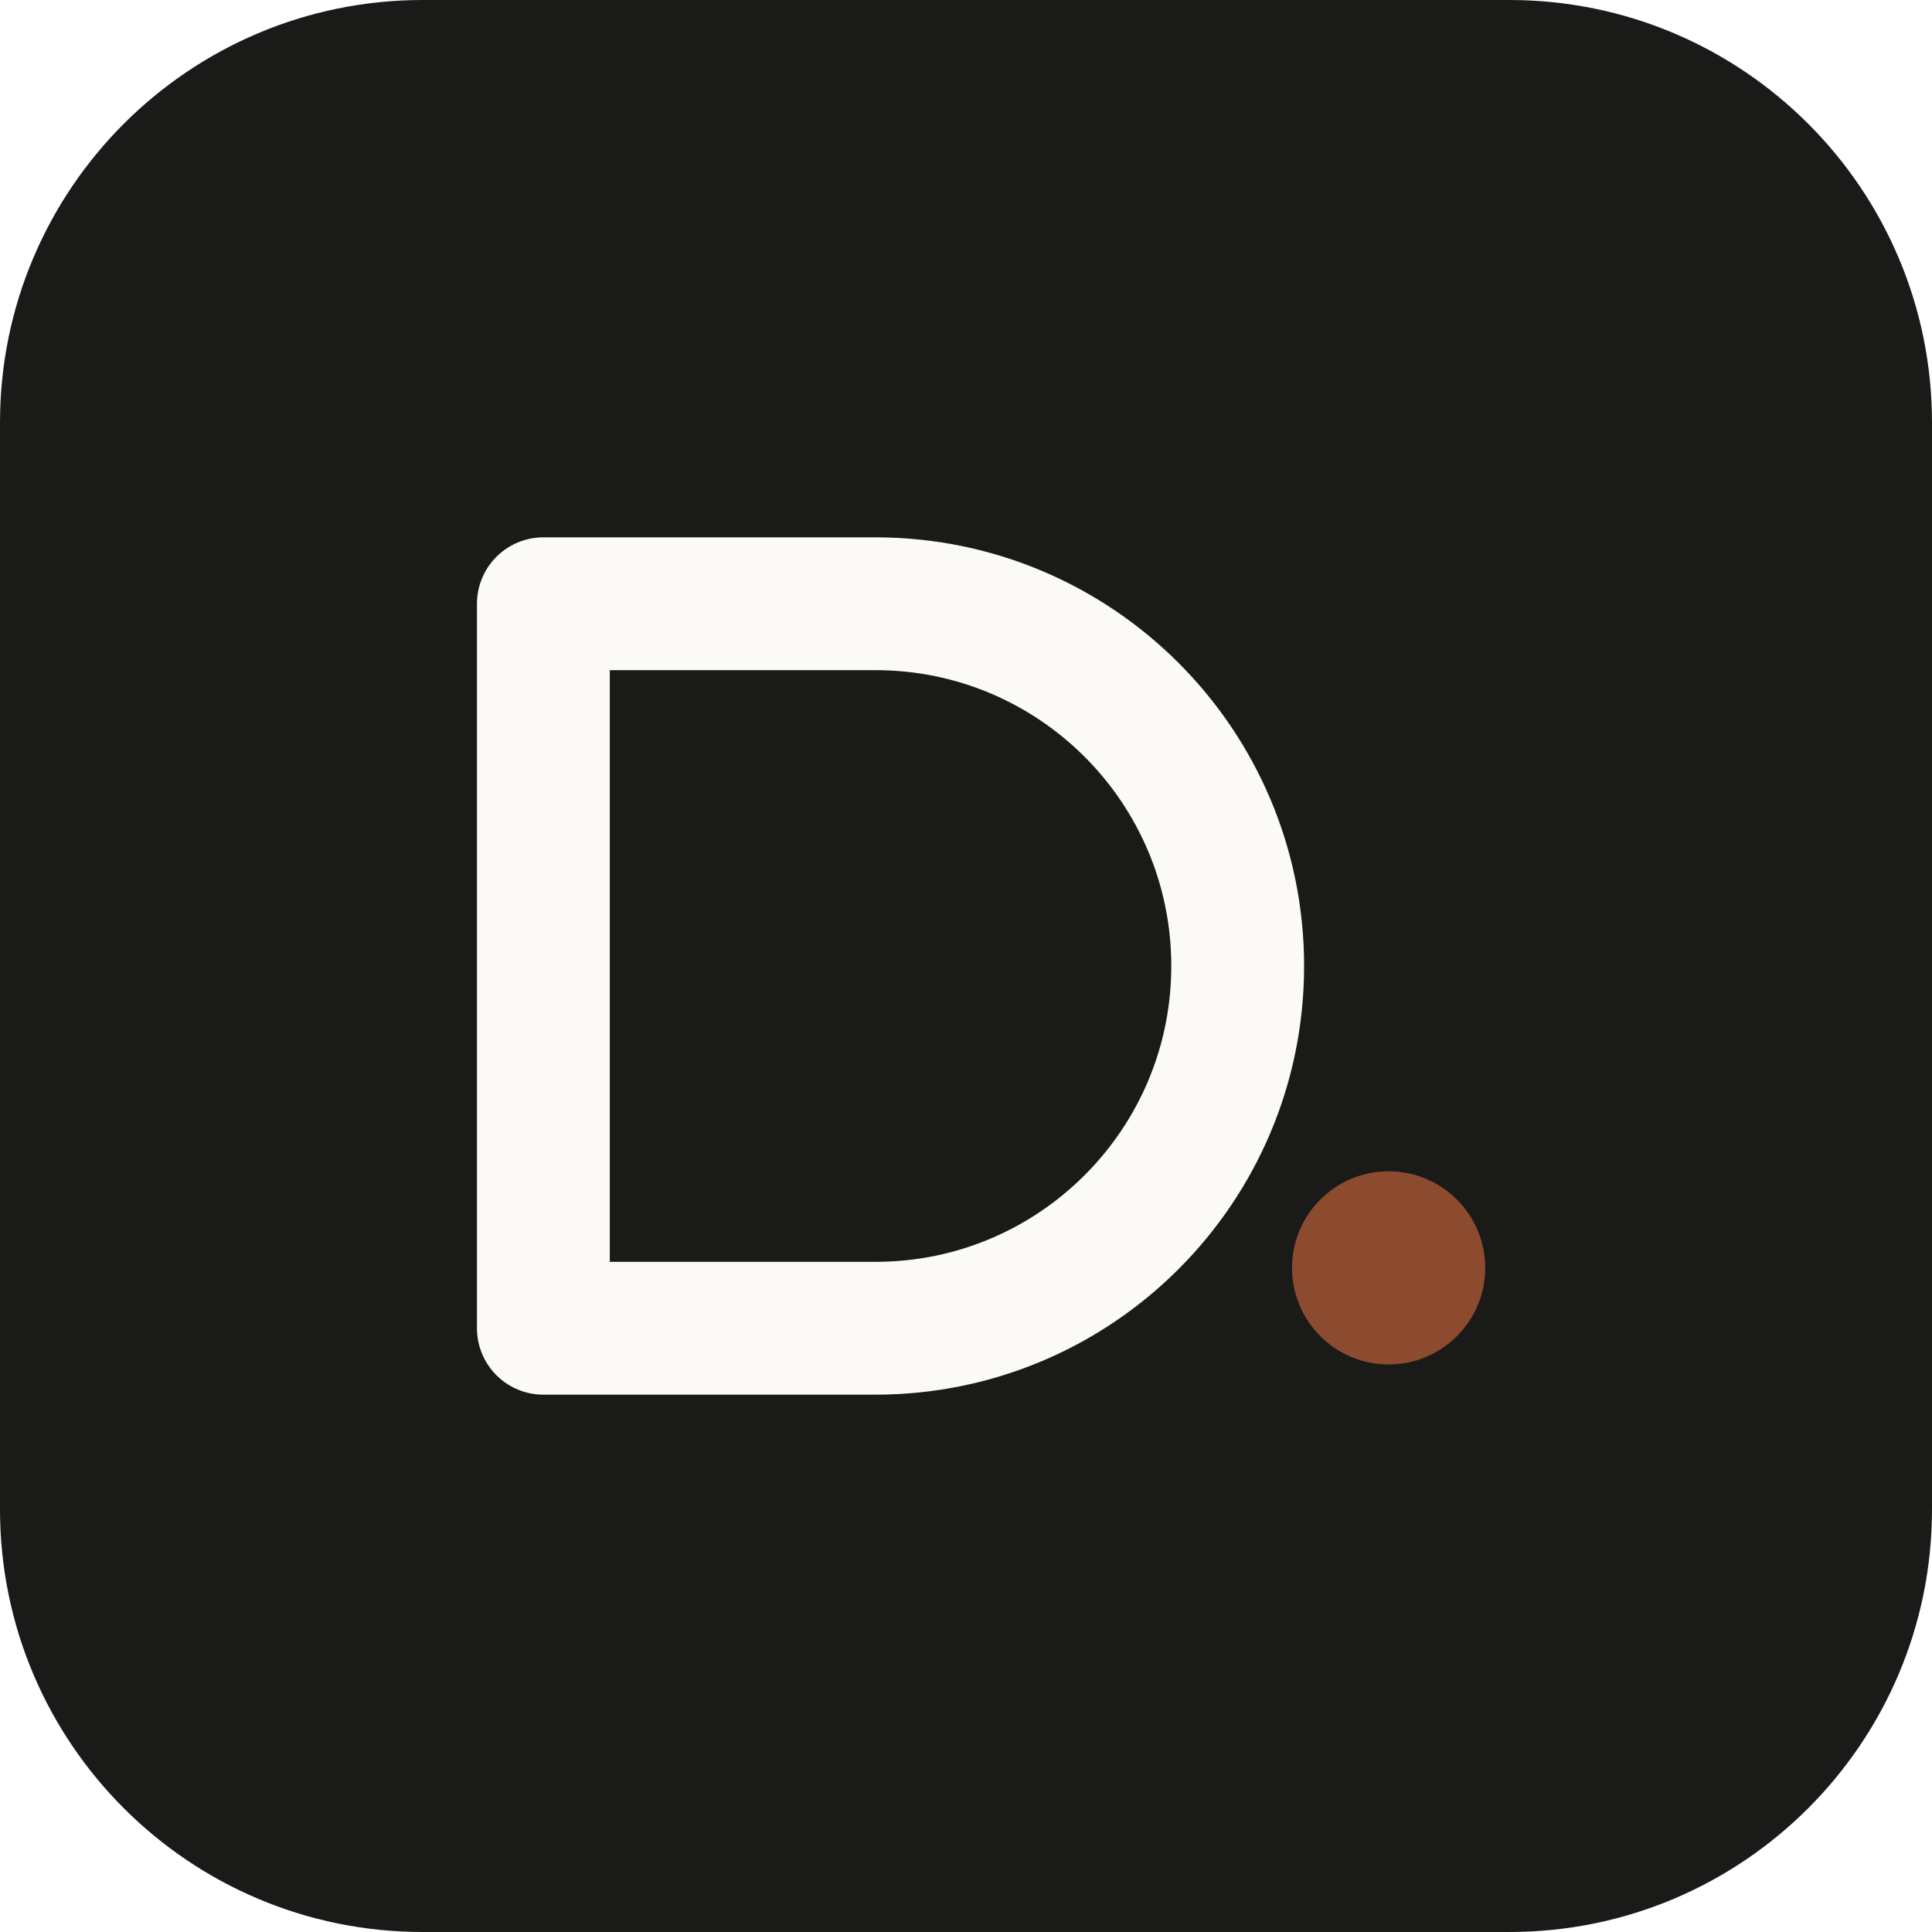
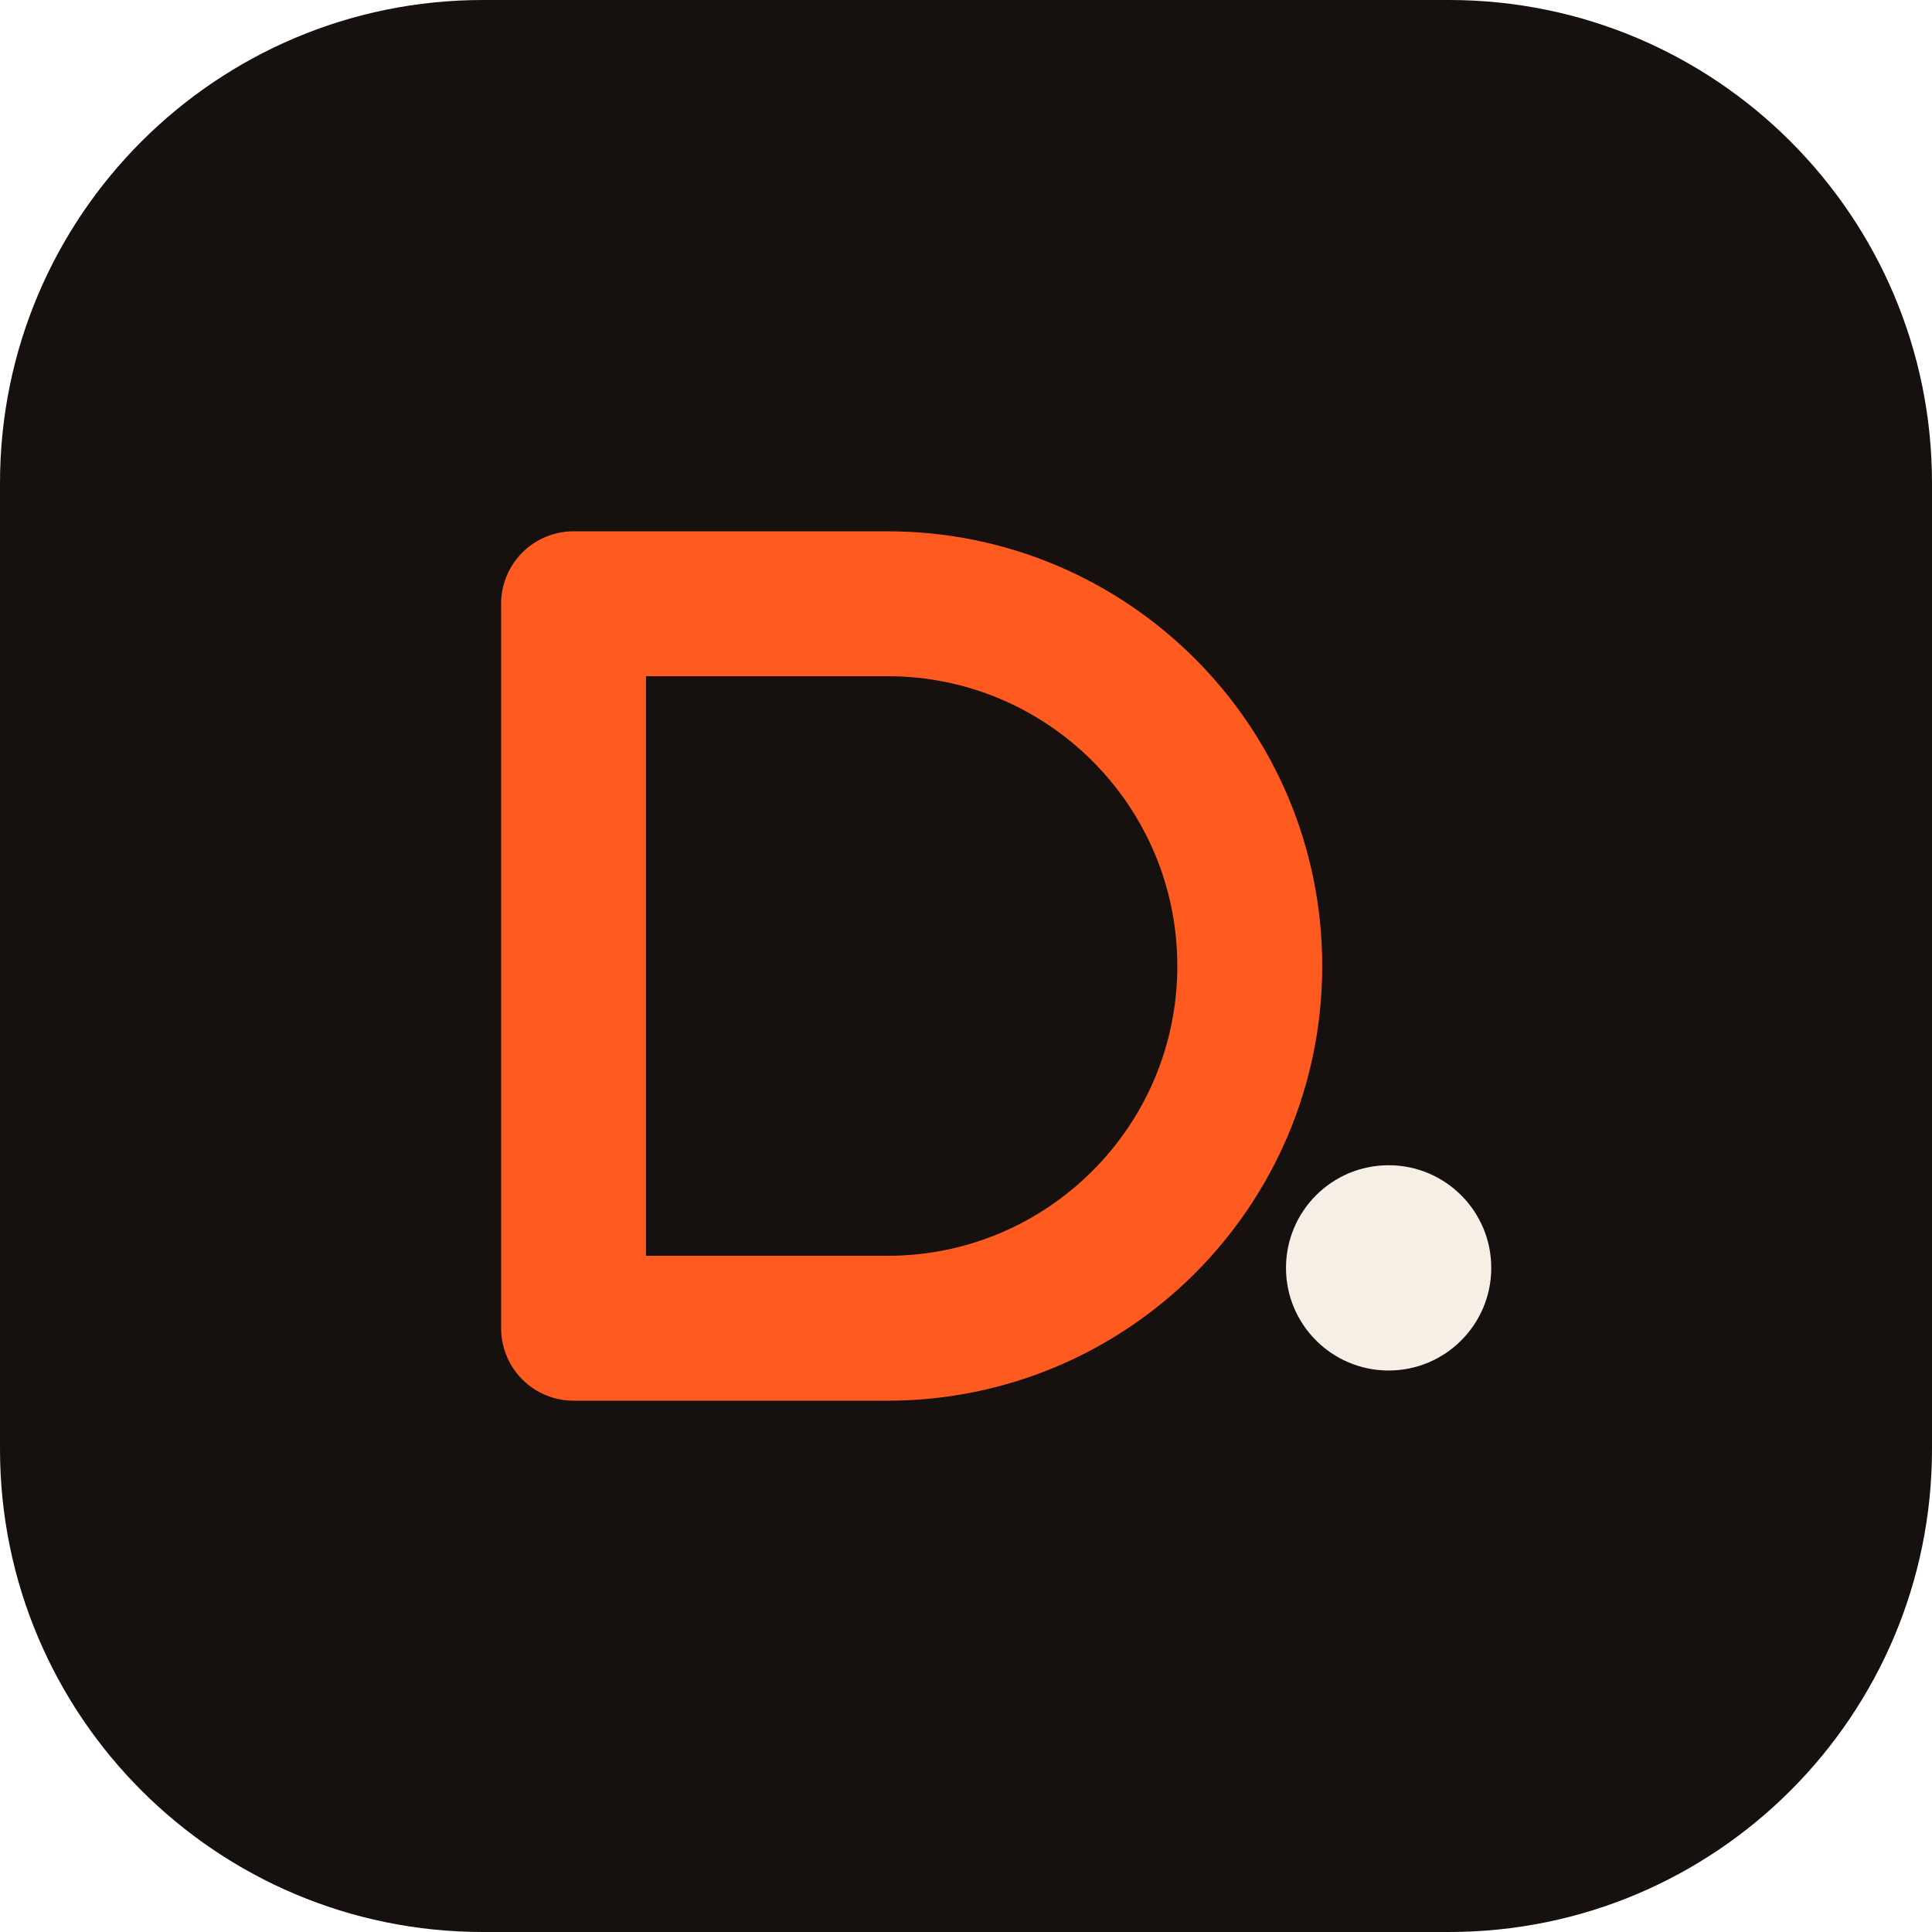
<svg xmlns="http://www.w3.org/2000/svg" viewBox="0 0 32 32">
-   <rect width="32" height="32" rx="7" fill="#1a1a18" />
-   <path d="M9 22V10h5.5a6 6 0 0 1 0 12H9Z" fill="none" stroke="#fbfaf8" stroke-width="2.2" stroke-linejoin="round" />
-   <circle cx="23" cy="21" r="1.6" fill="#8c4a2f" />
+   <rect width="32" height="32" rx="8" fill="#16110e" />
+   <path d="M9.5 22V10h5.2a6 6 0 0 1 0 12H9.5Z" fill="none" stroke="#ff5a1f" stroke-width="2.4" stroke-linejoin="round" />
+   <circle cx="23" cy="21" r="1.7" fill="#f5efe6" />
</svg>
